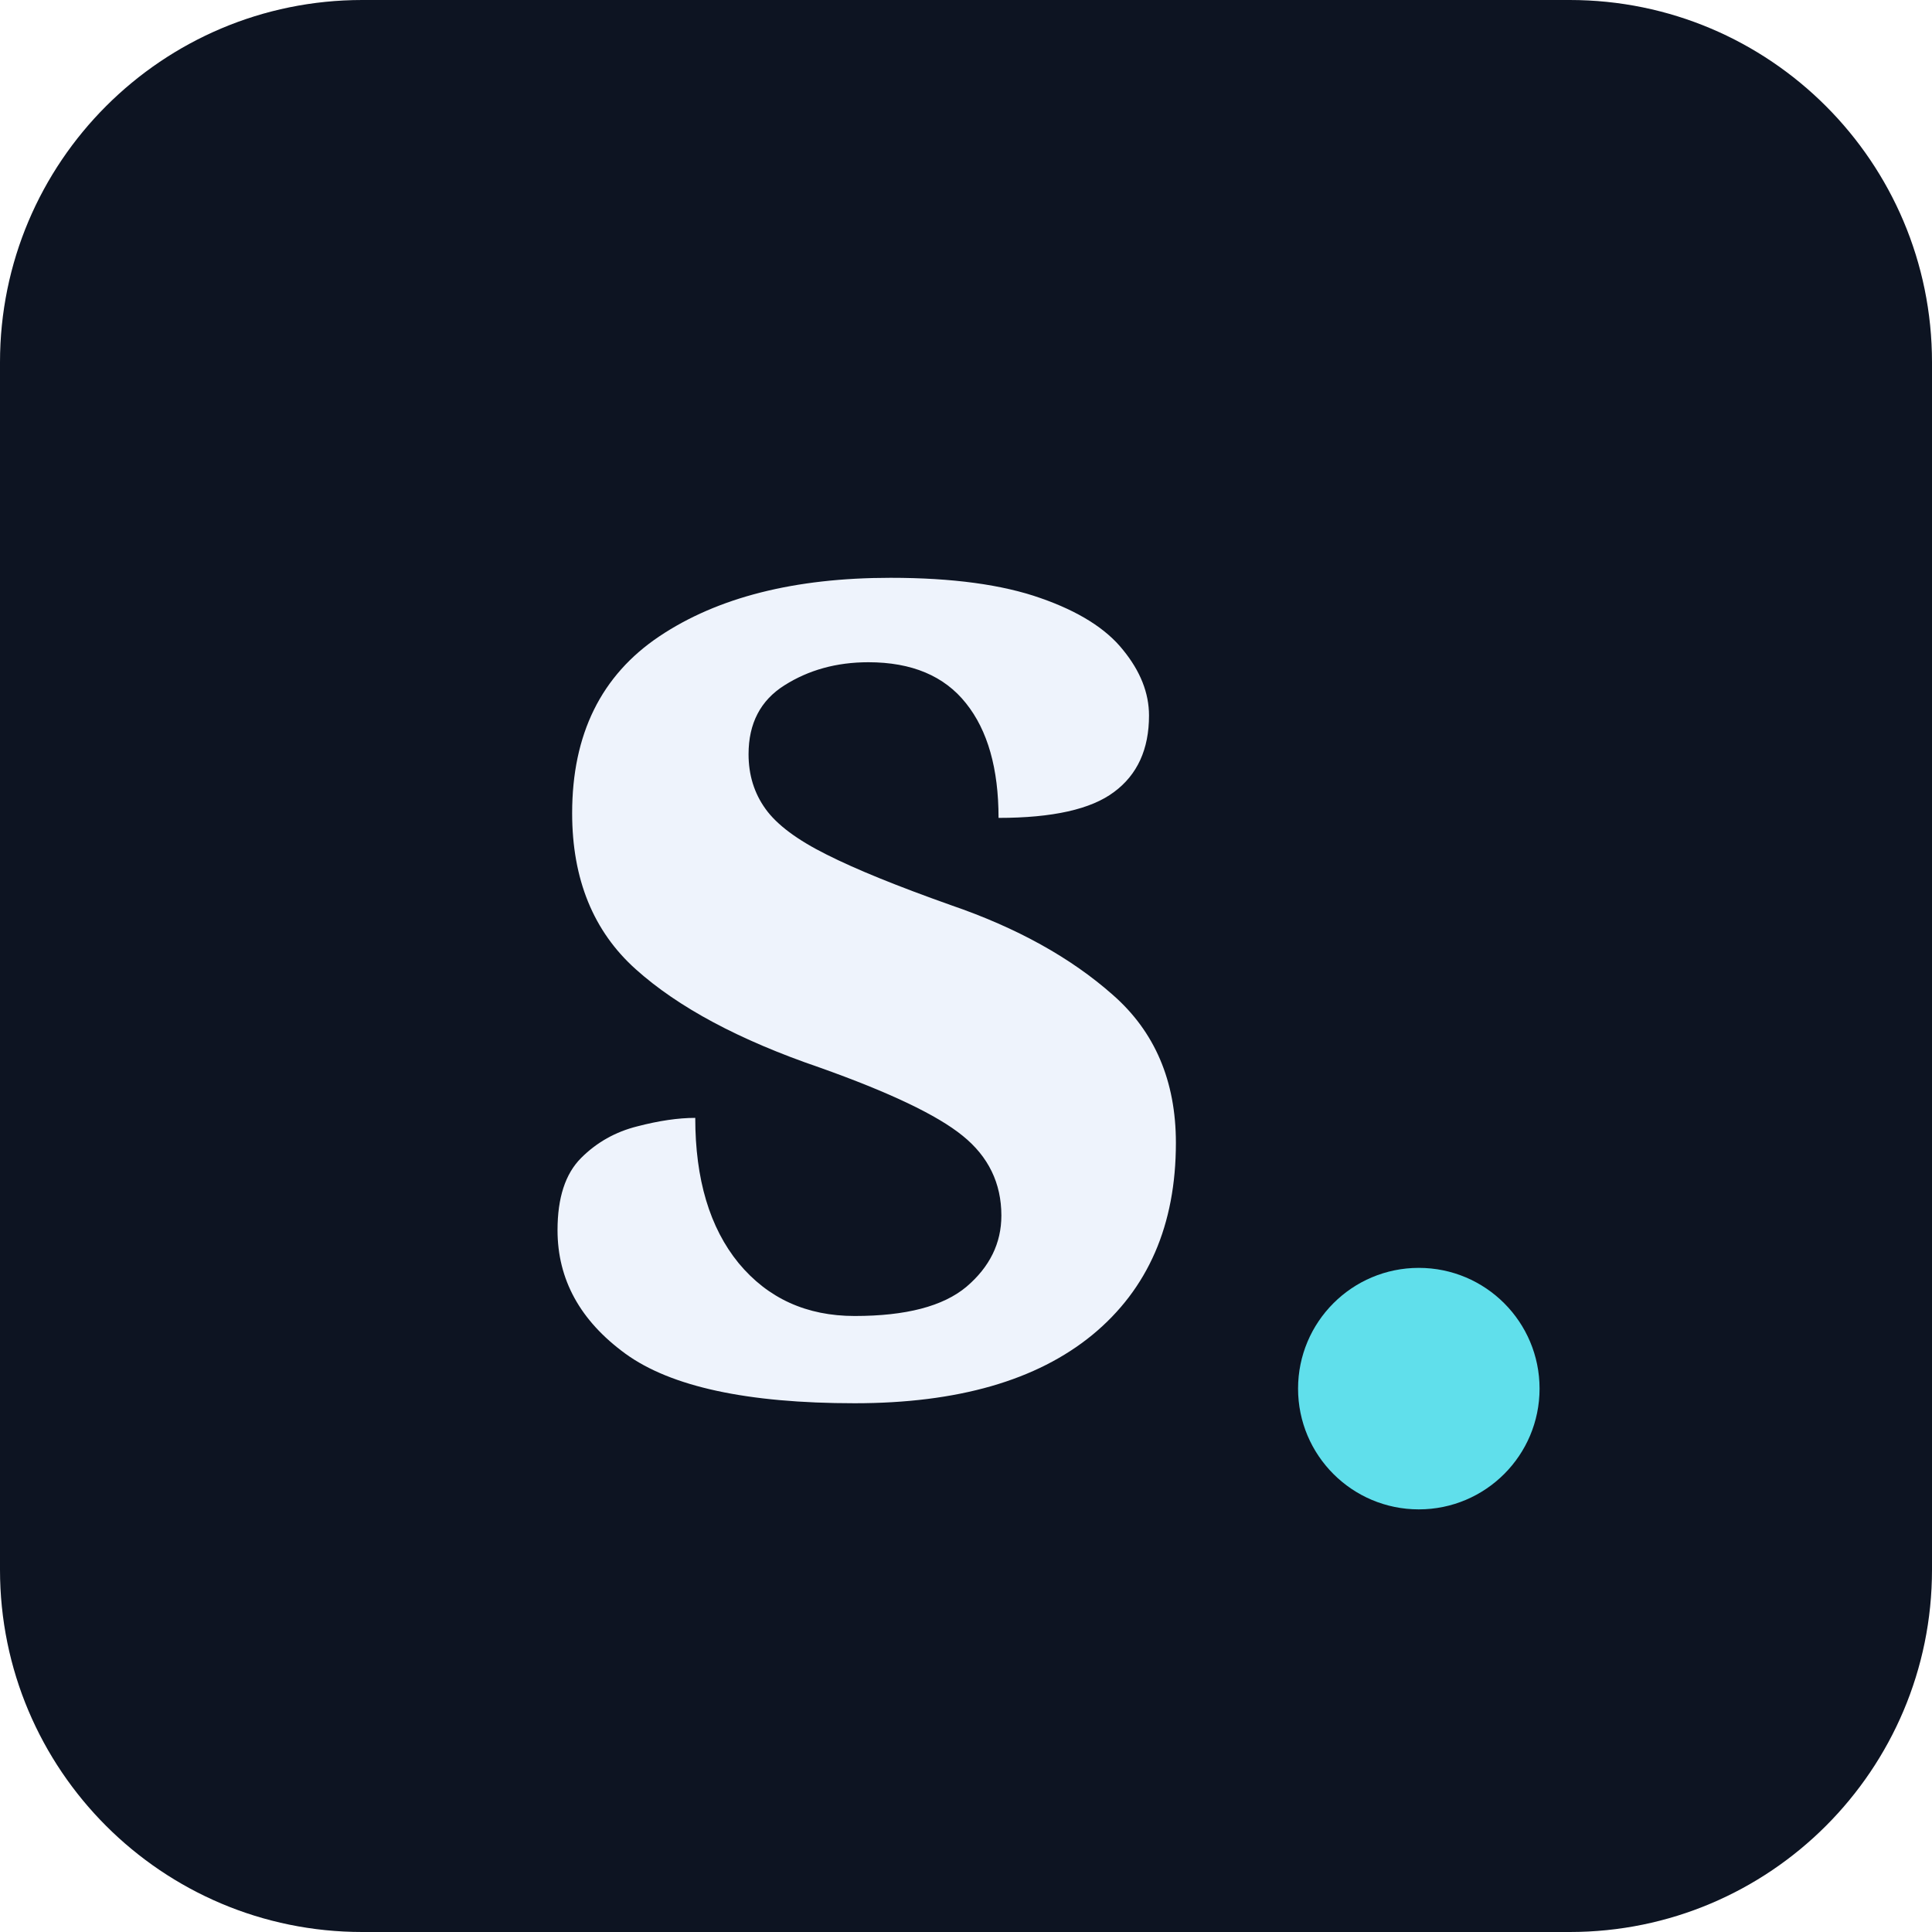
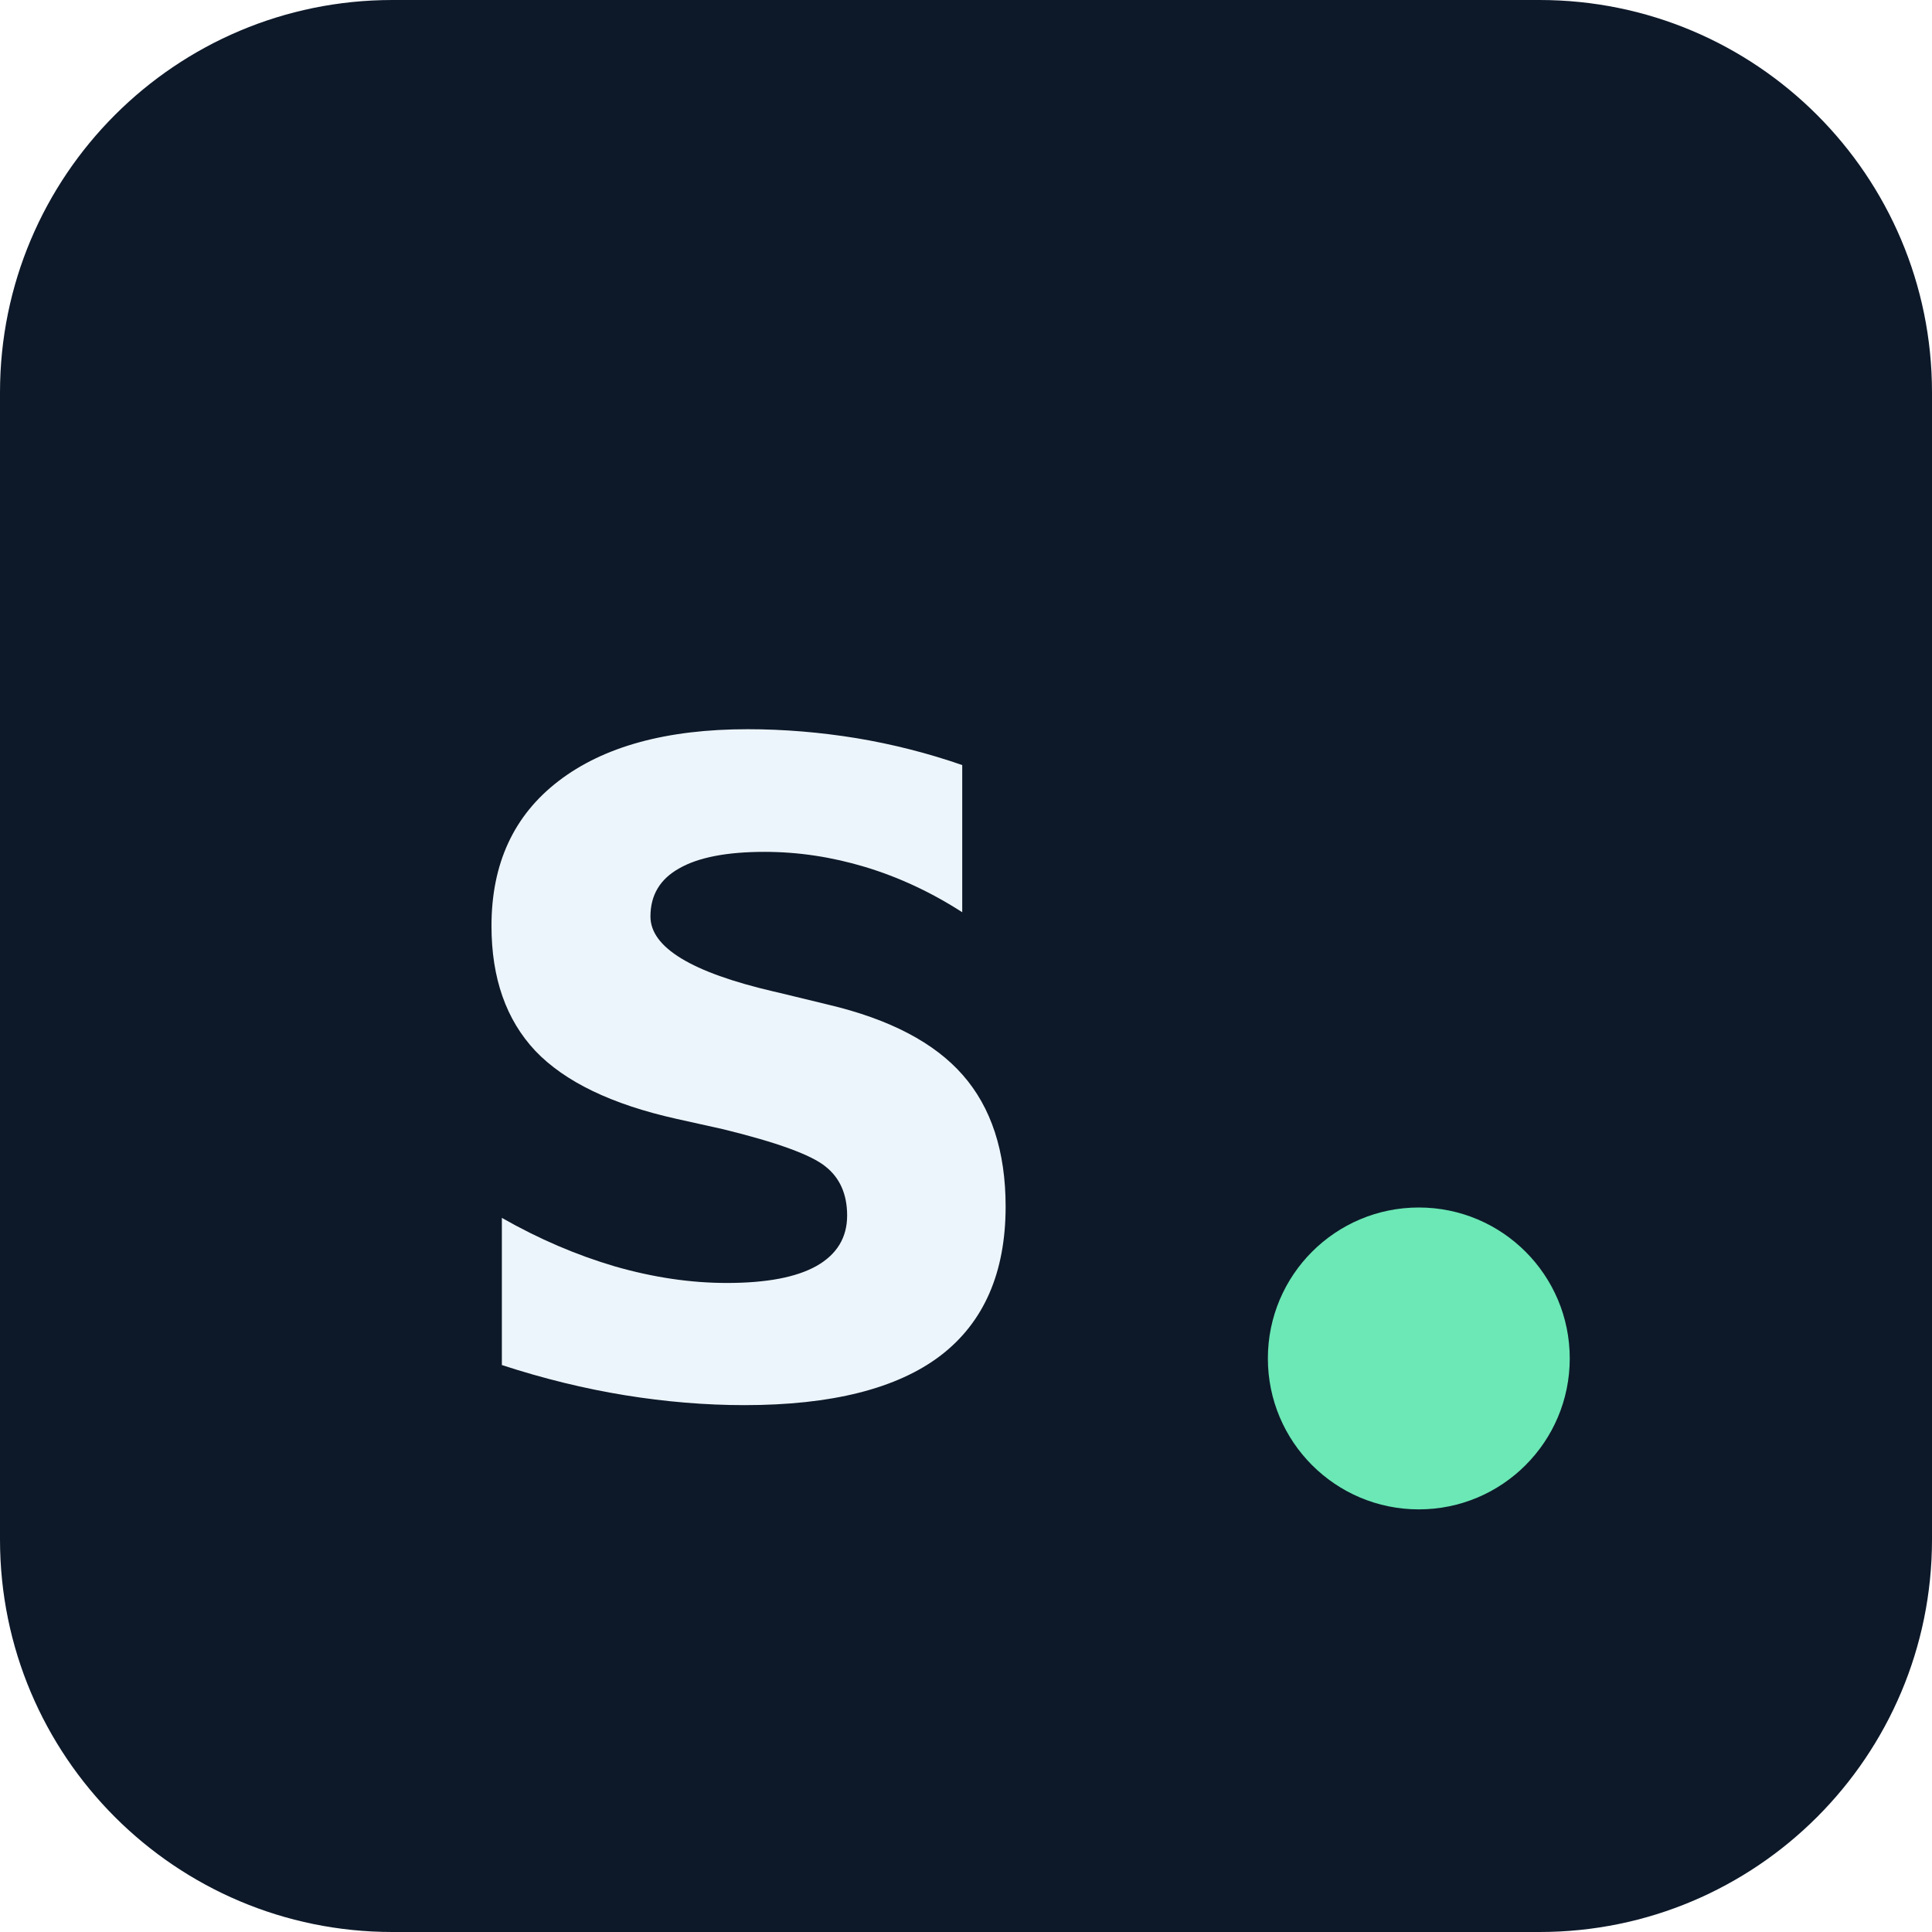
<svg xmlns="http://www.w3.org/2000/svg" viewBox="0 0 64 64">
-   <rect width="64" height="64" rx="12" fill="#0d1422" />
-   <text x="17" y="46" fill="#eef3fc" font-family="Georgia,serif" font-size="49" font-weight="bold">s</text>
-   <circle cx="47" cy="46" r="4" fill="#60dfeb" />
+   <rect width="64" height="64" rx="13" fill="#0d1929" />
+   <text x="13" y="46" fill="#edf5fc" font-family="Consolas,monospace" font-size="39" font-weight="bold">s</text>
+   <circle cx="47" cy="45" r="5" fill="#6be8b5" />
</svg>
